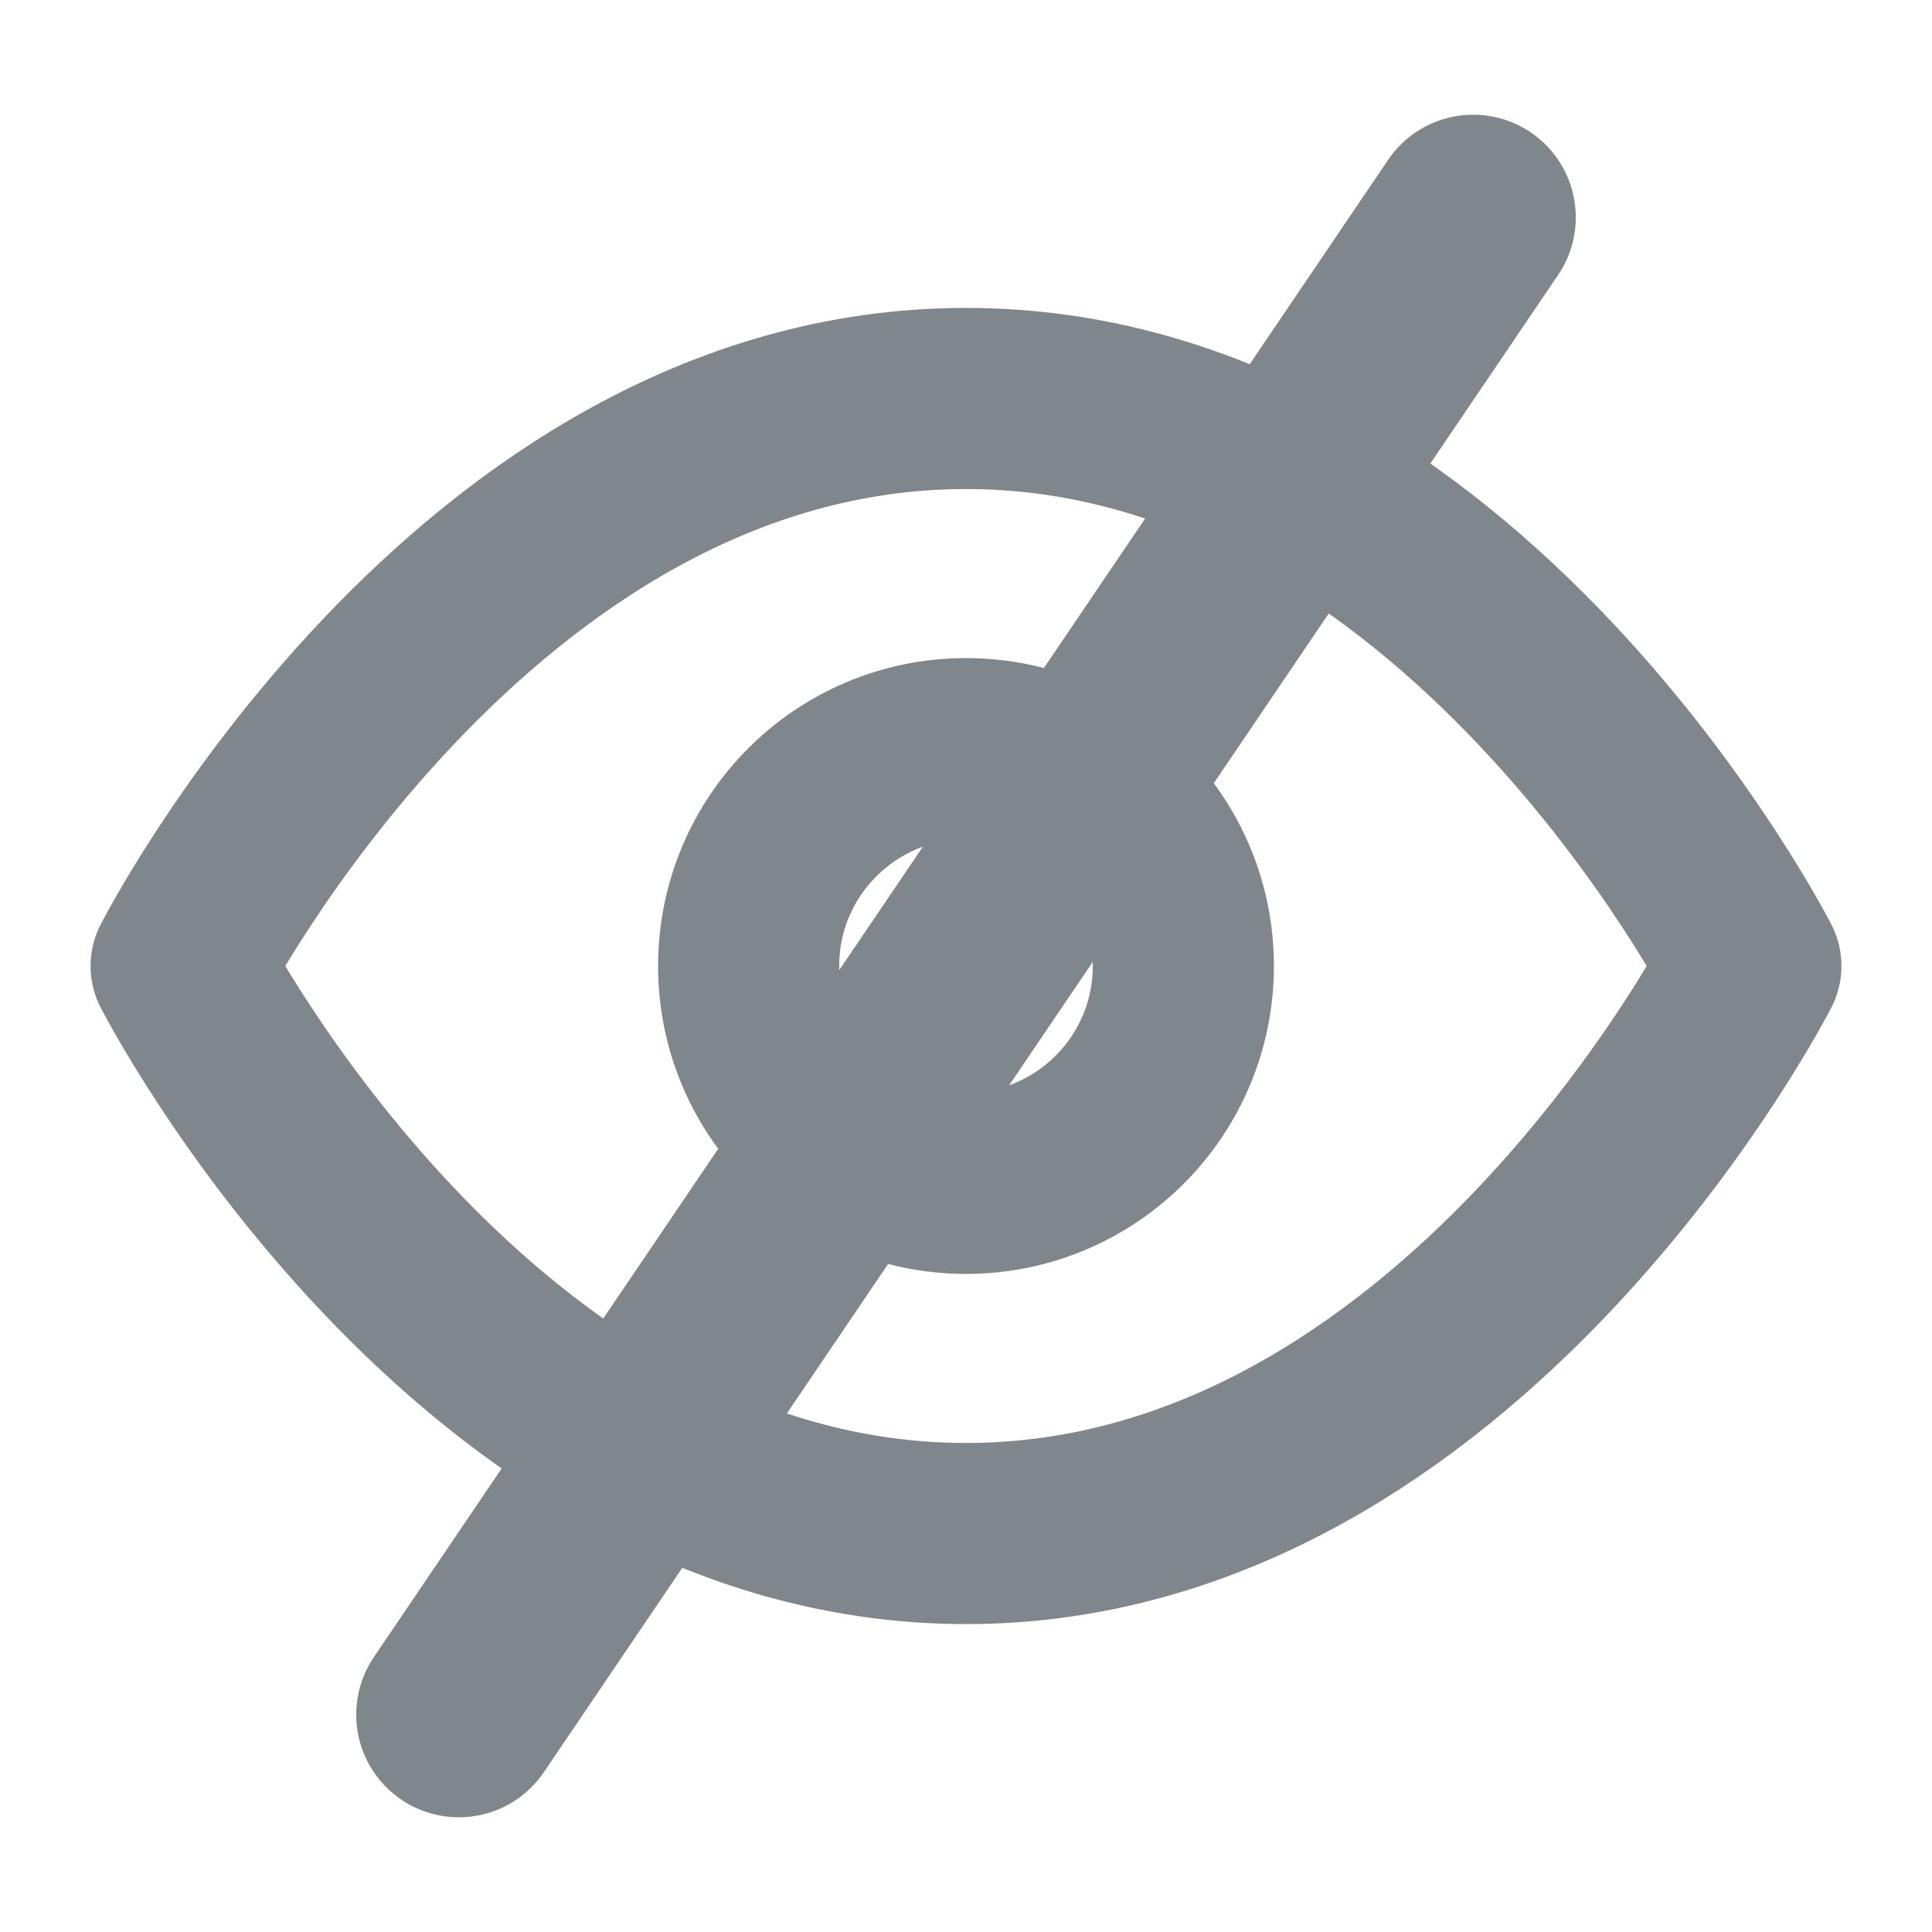
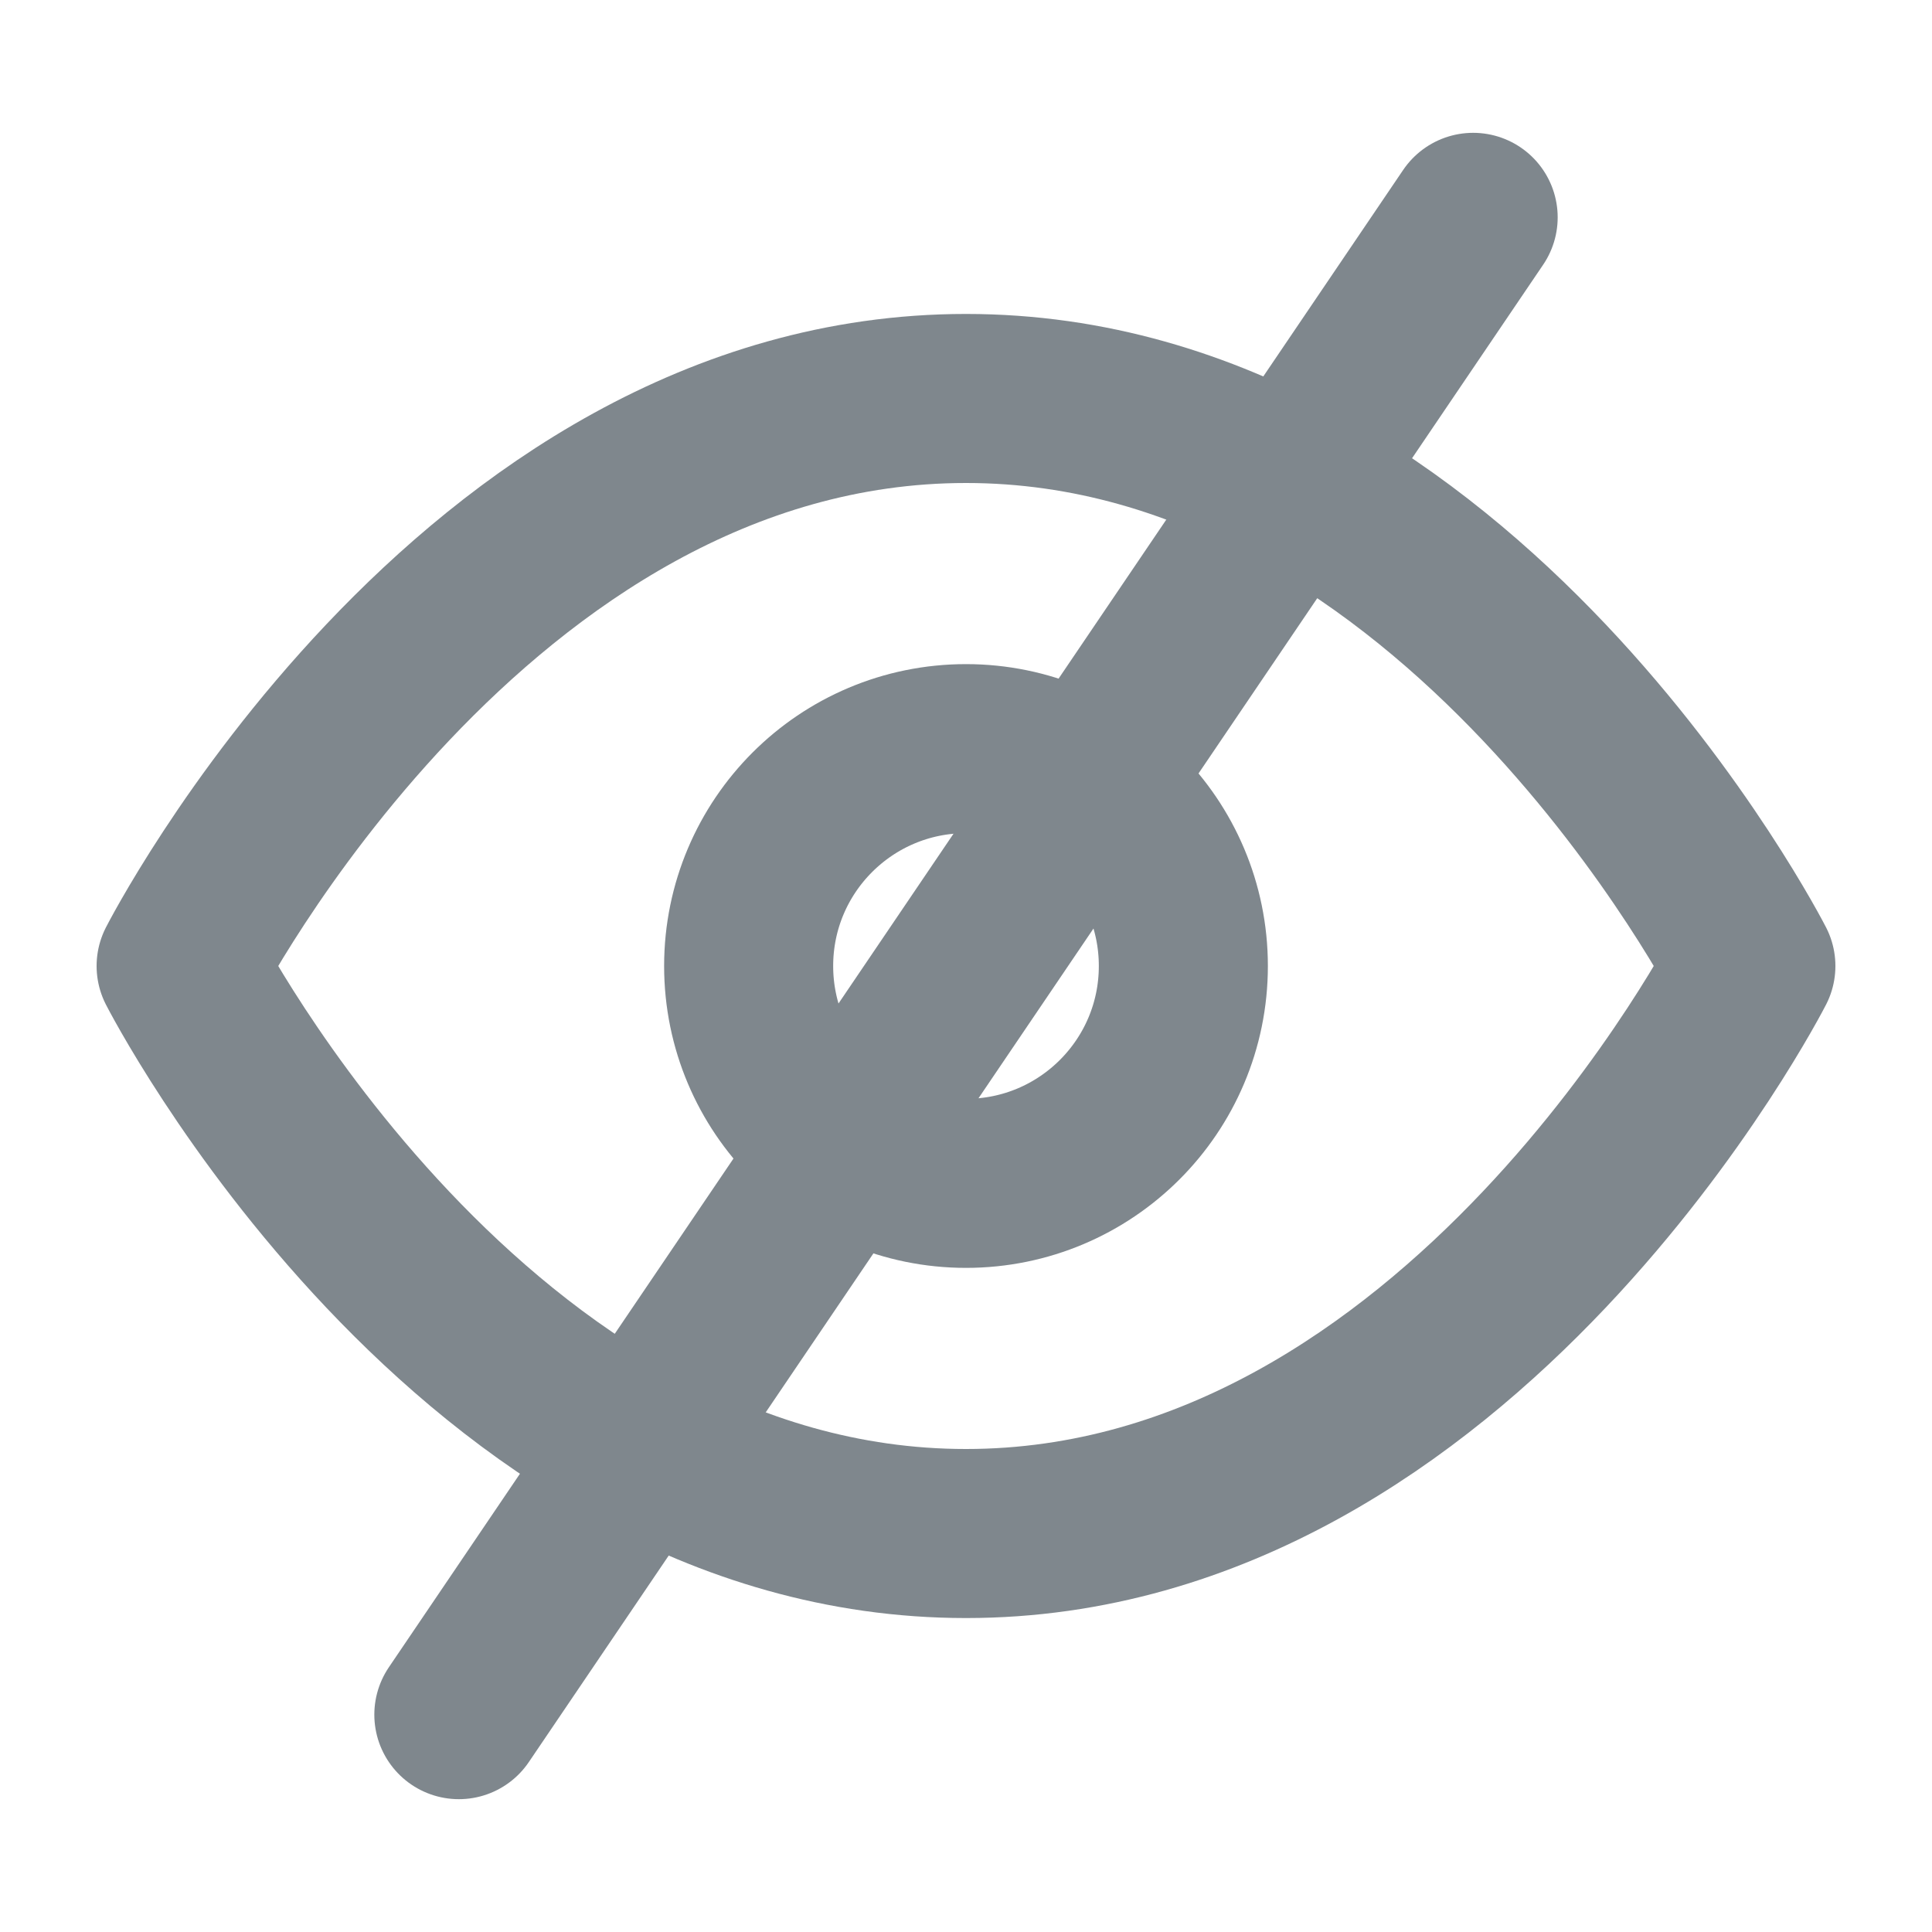
<svg xmlns="http://www.w3.org/2000/svg" version="1.1" id="Ebene_1" x="0px" y="0px" width="16px" height="16px" viewBox="0 0 16 16" style="enable-background:new 0 0 16 16;" xml:space="preserve">
  <style type="text/css">
- 	.st0{fill:none;stroke:#7f878d;stroke-width:1.5;stroke-linecap:round;stroke-linejoin:round;}
- 	.st1{fill:none;stroke:#7f878d;stroke-width:1.7;stroke-linecap:round;stroke-miterlimit:10;}
+ 	.st0{fill:none;stroke:#7F878D;stroke-width:1.4;stroke-linecap:round;stroke-linejoin:round;}
+ 	.st1{fill:none;stroke:#7F878D;stroke-width:1.4;stroke-linecap:round;stroke-miterlimit:10;}
</style>
  <path class="st0" d="M1.5,8c0,0,2.4-4.7,6.5-4.7S14.5,8,14.5,8s-2.4,4.7-6.5,4.7S1.5,8,1.5,8z" />
  <circle class="st0" cx="8" cy="8" r="1.8" />
  <line class="st1" x1="12.2" y1="1.8" x2="3.8" y2="14.2" />
</svg>
